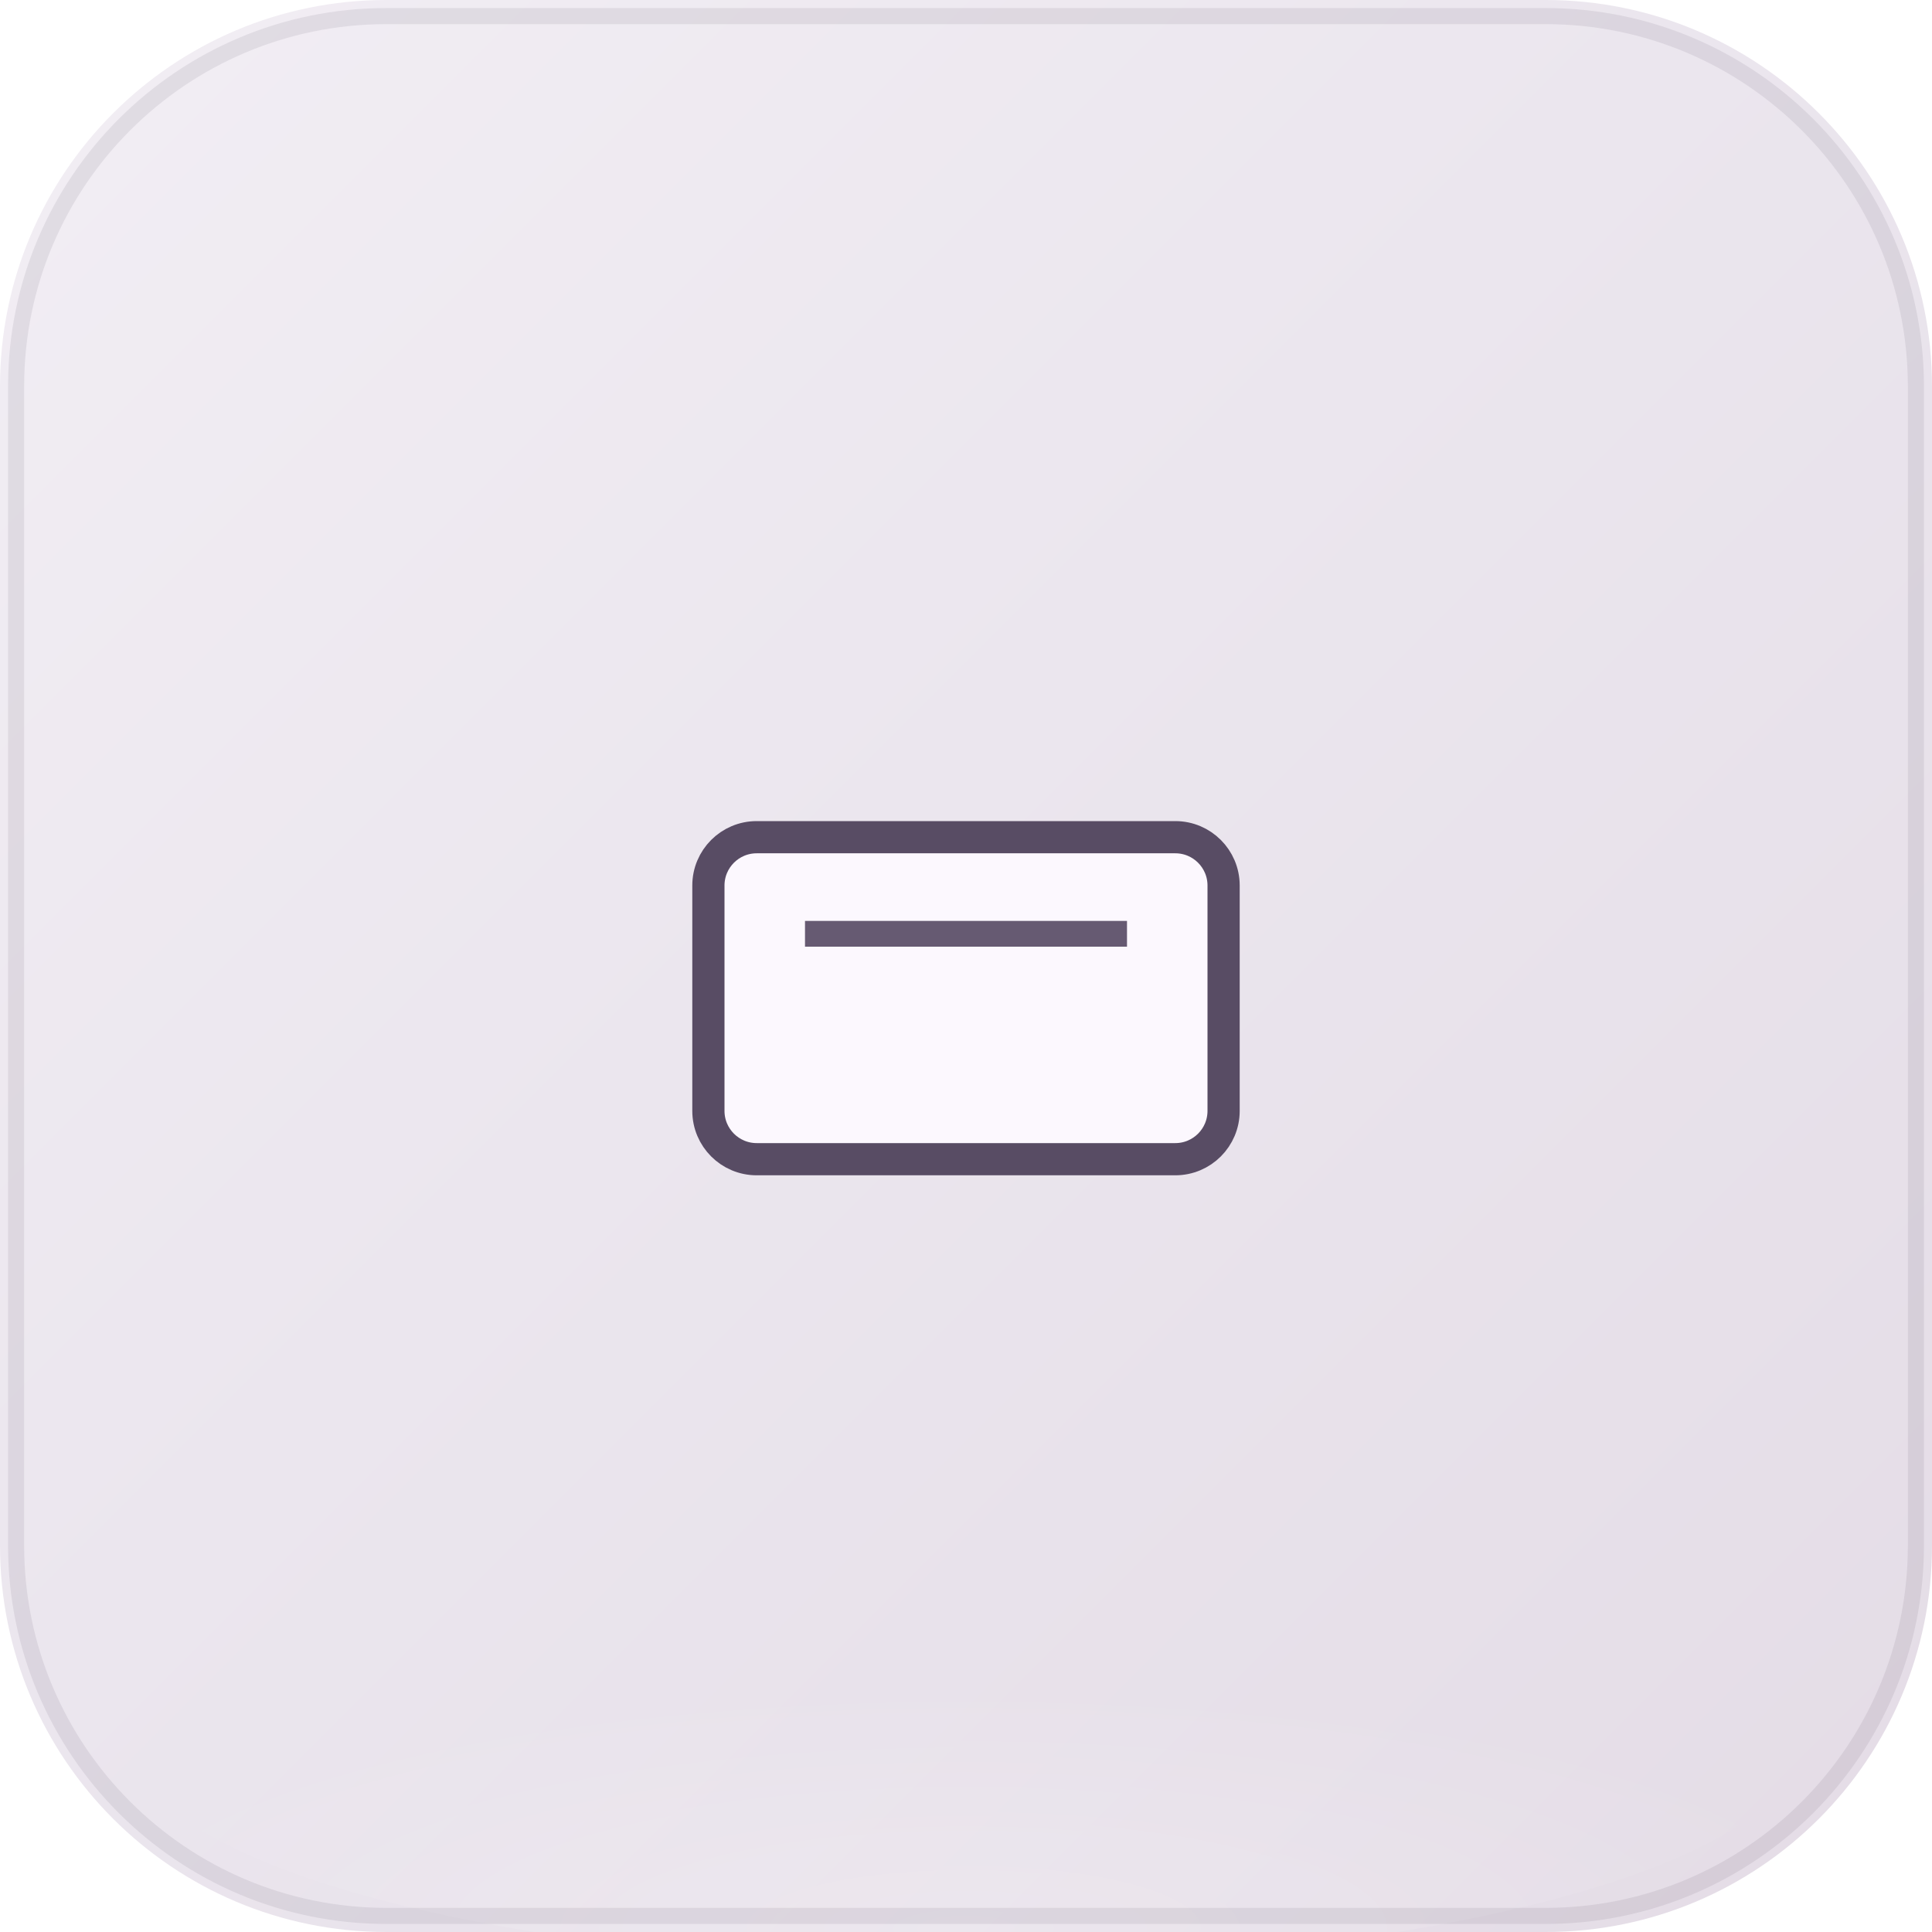
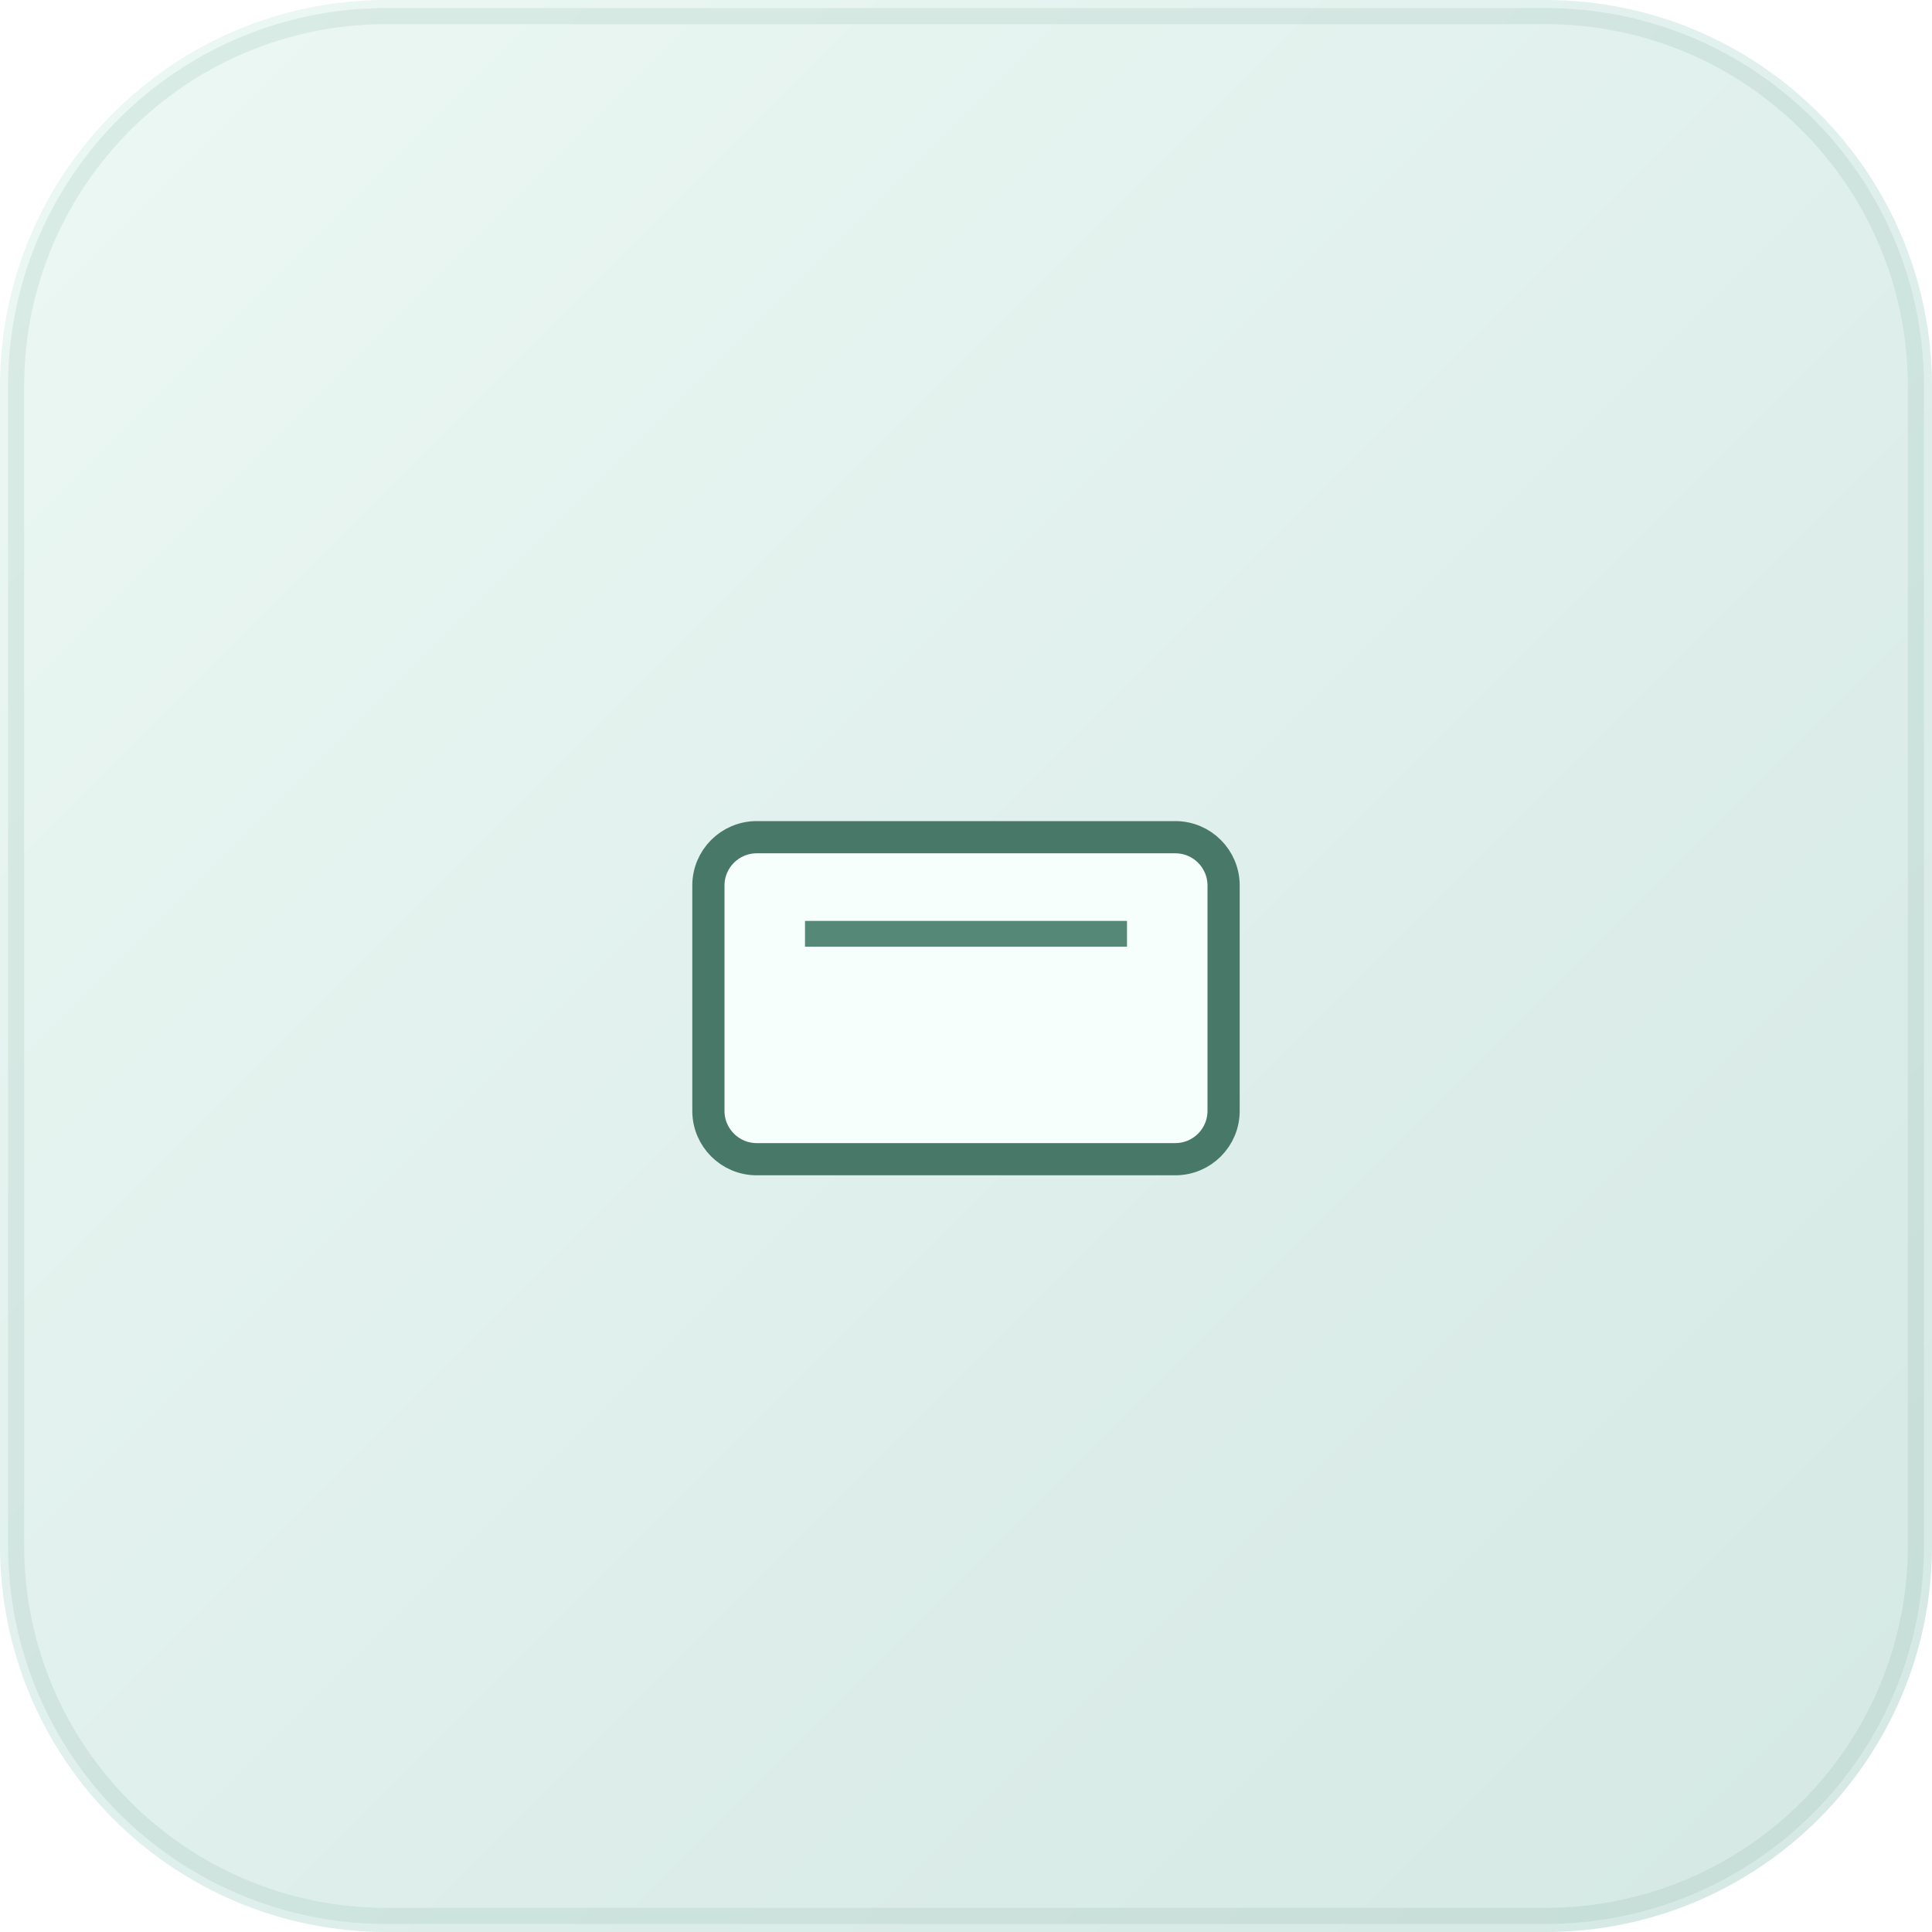
<svg xmlns="http://www.w3.org/2000/svg" viewBox="0 0 120 120" width="120" height="120" role="img" aria-hidden="true" shape-rendering="geometricPrecision">
  <defs>
    <linearGradient id="bg-p48" x1="0%" y1="0%" x2="100%" y2="100%">
-       <stop offset="0%" stop-color="#f2eef4" />
-       <stop offset="45%" stop-color="#ebe6ee" />
-       <stop offset="100%" stop-color="#e4dce6" />
+       <stop offset="0%" stop-color="#ecf8f4" />
+       <stop offset="50%" stop-color="#e0f0ec" />
+       <stop offset="100%" stop-color="#d4e8e4" />
    </linearGradient>
-     <radialGradient id="vin-p48" cx="50%" cy="92%" r="55%">
-       <stop offset="0%" stop-color="rgba(255,255,255,0.47)" />
-       <stop offset="100%" stop-color="rgba(255,255,255,0)" />
-     </radialGradient>
  </defs>
  <rect width="120" height="120" rx="24" fill="url(#bg-p48)" />
-   <ellipse cx="60" cy="108" rx="52" ry="14" fill="url(#vin-p48)" opacity="0.42" />
-   <rect x="1" y="1" width="118" height="118" rx="23" fill="none" stroke="rgba(72,64,80,0.1)" stroke-width="1" />
+   <rect x="1" y="1" width="118" height="118" rx="23" fill="none" stroke="rgba(64,120,104,0.1)" stroke-width="1" />
  <g>
-     <rect x="44" y="52" width="32" height="20" rx="3" fill="#fcf8fe" stroke="#584c64" stroke-width="2" />
-     <path d="M50 58h20" stroke="#665a72" stroke-width="1.6" />
+     <rect x="44" y="52" width="32" height="20" rx="3" fill="#f6fffc" stroke="#487868" stroke-width="2" />
+     <path d="M50 58h20" stroke="#568878" stroke-width="1.6" />
  </g>
</svg>
